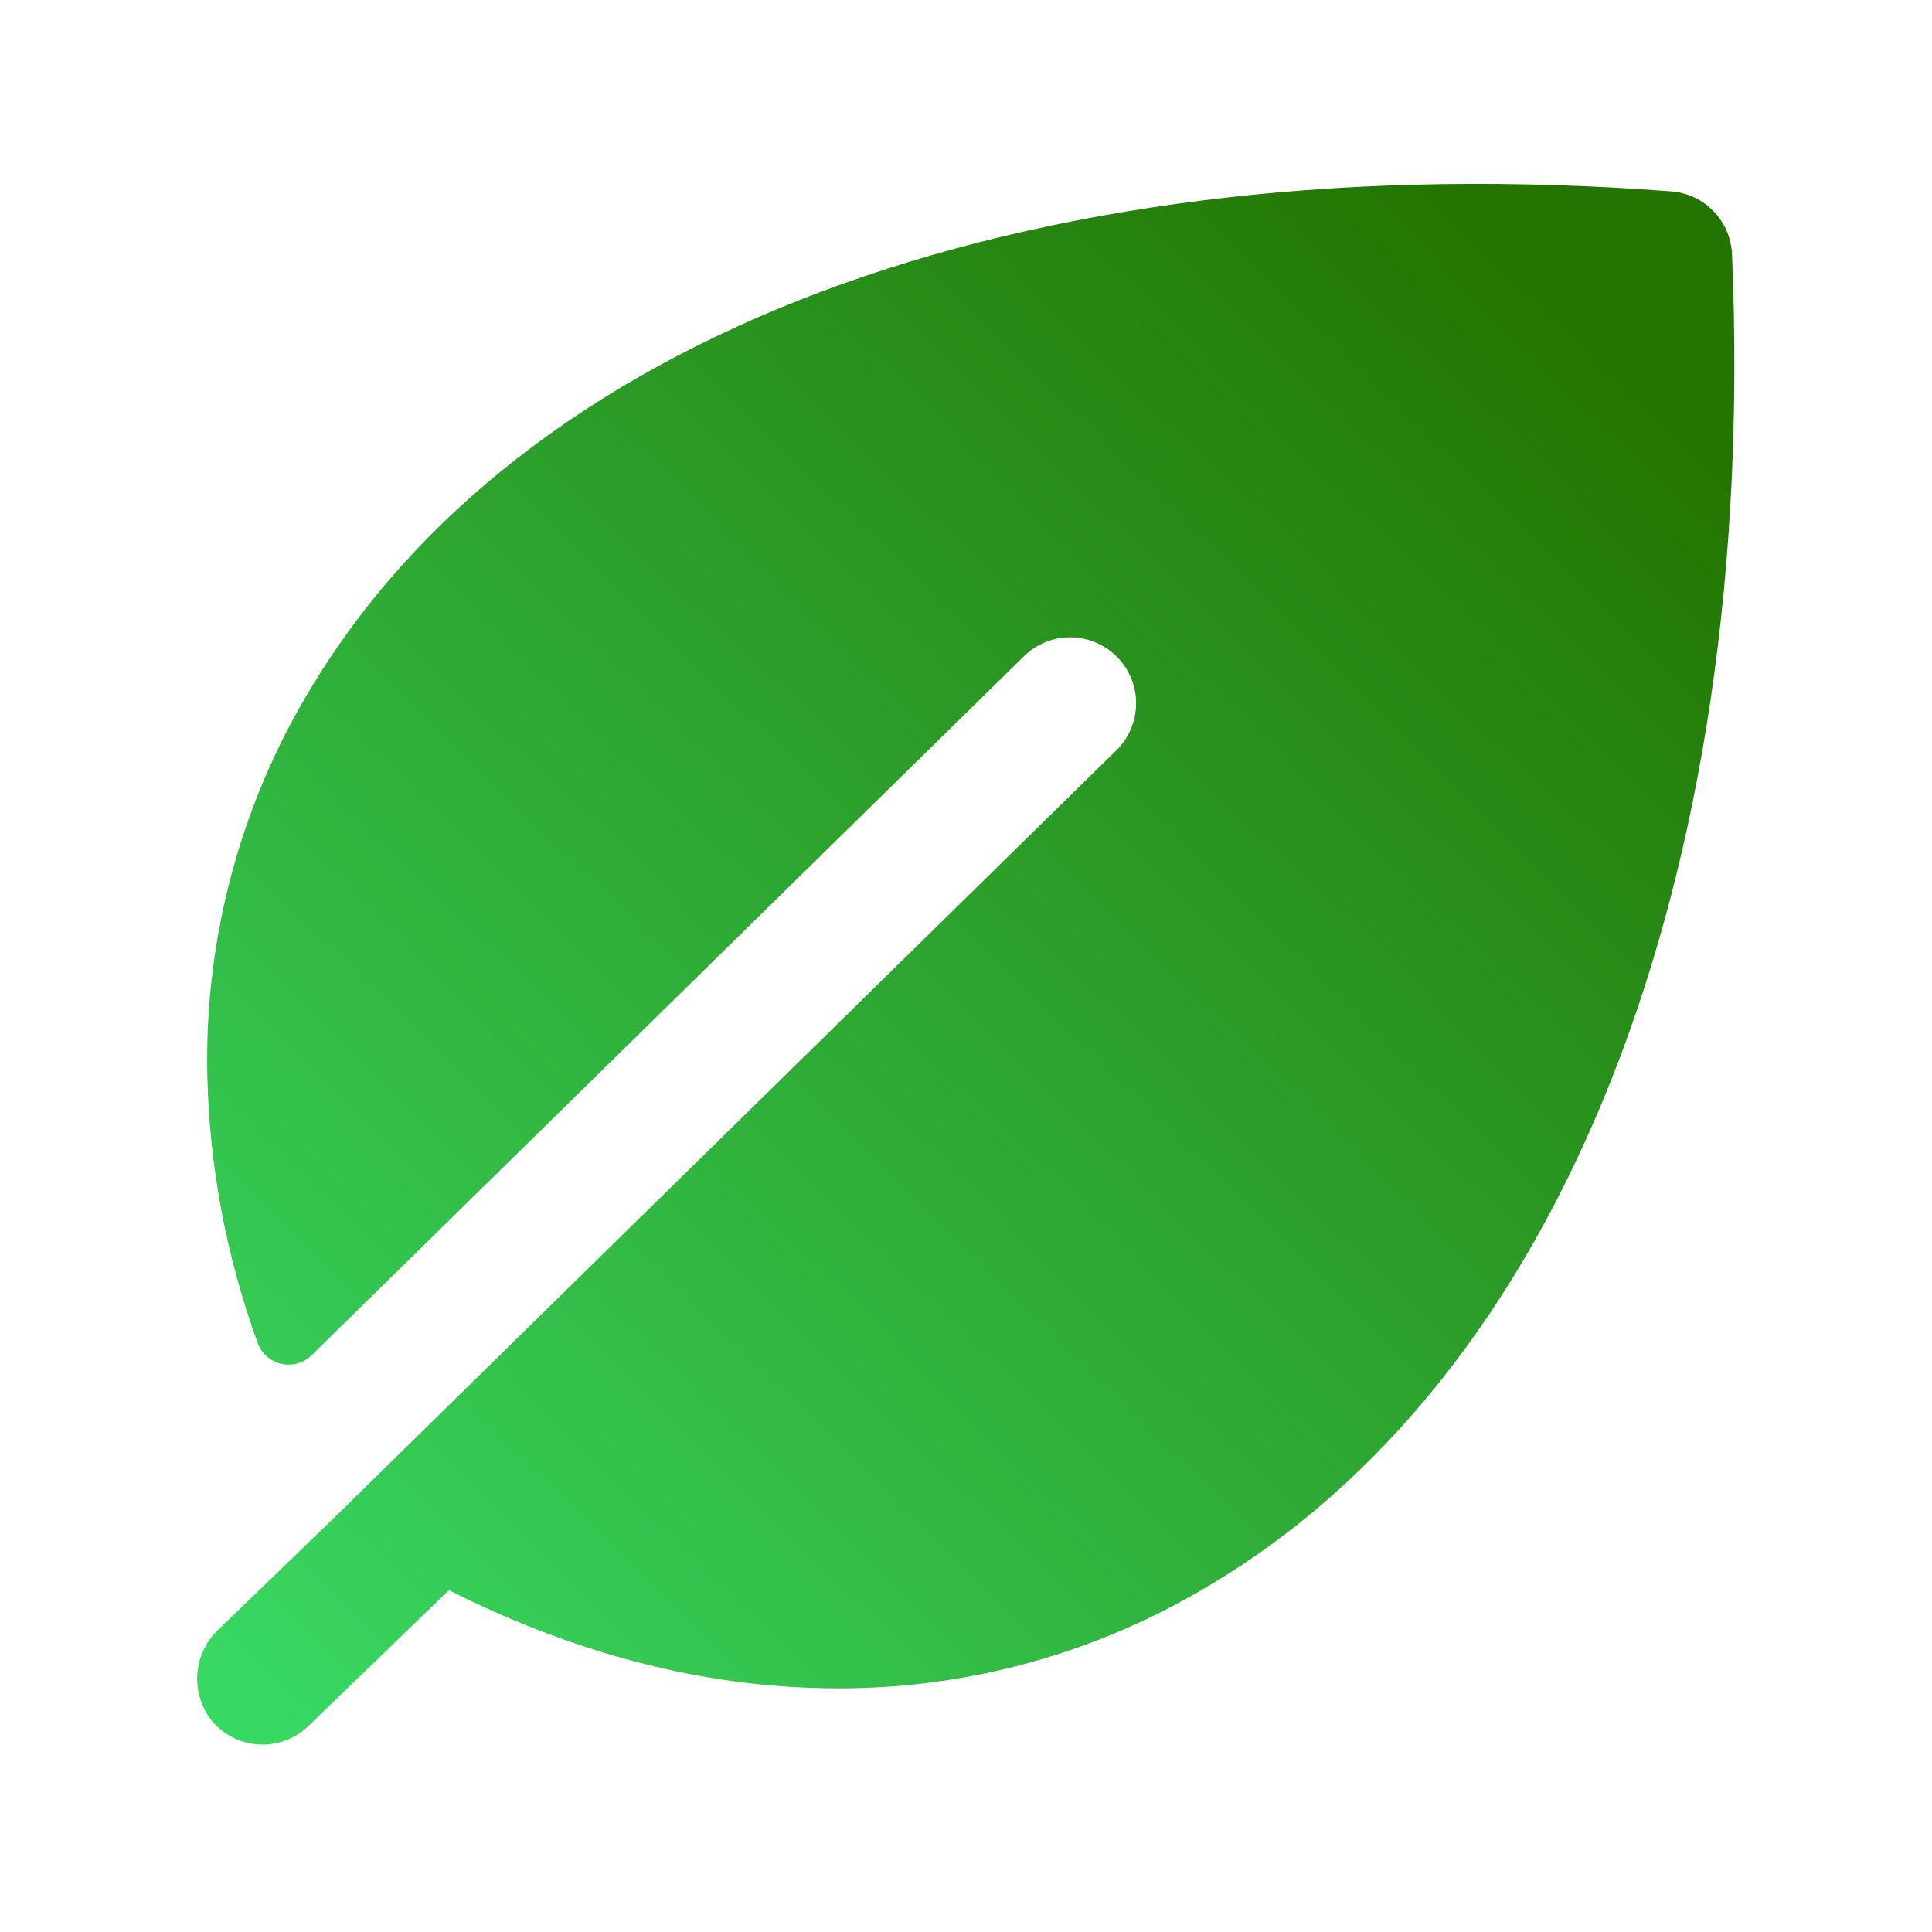
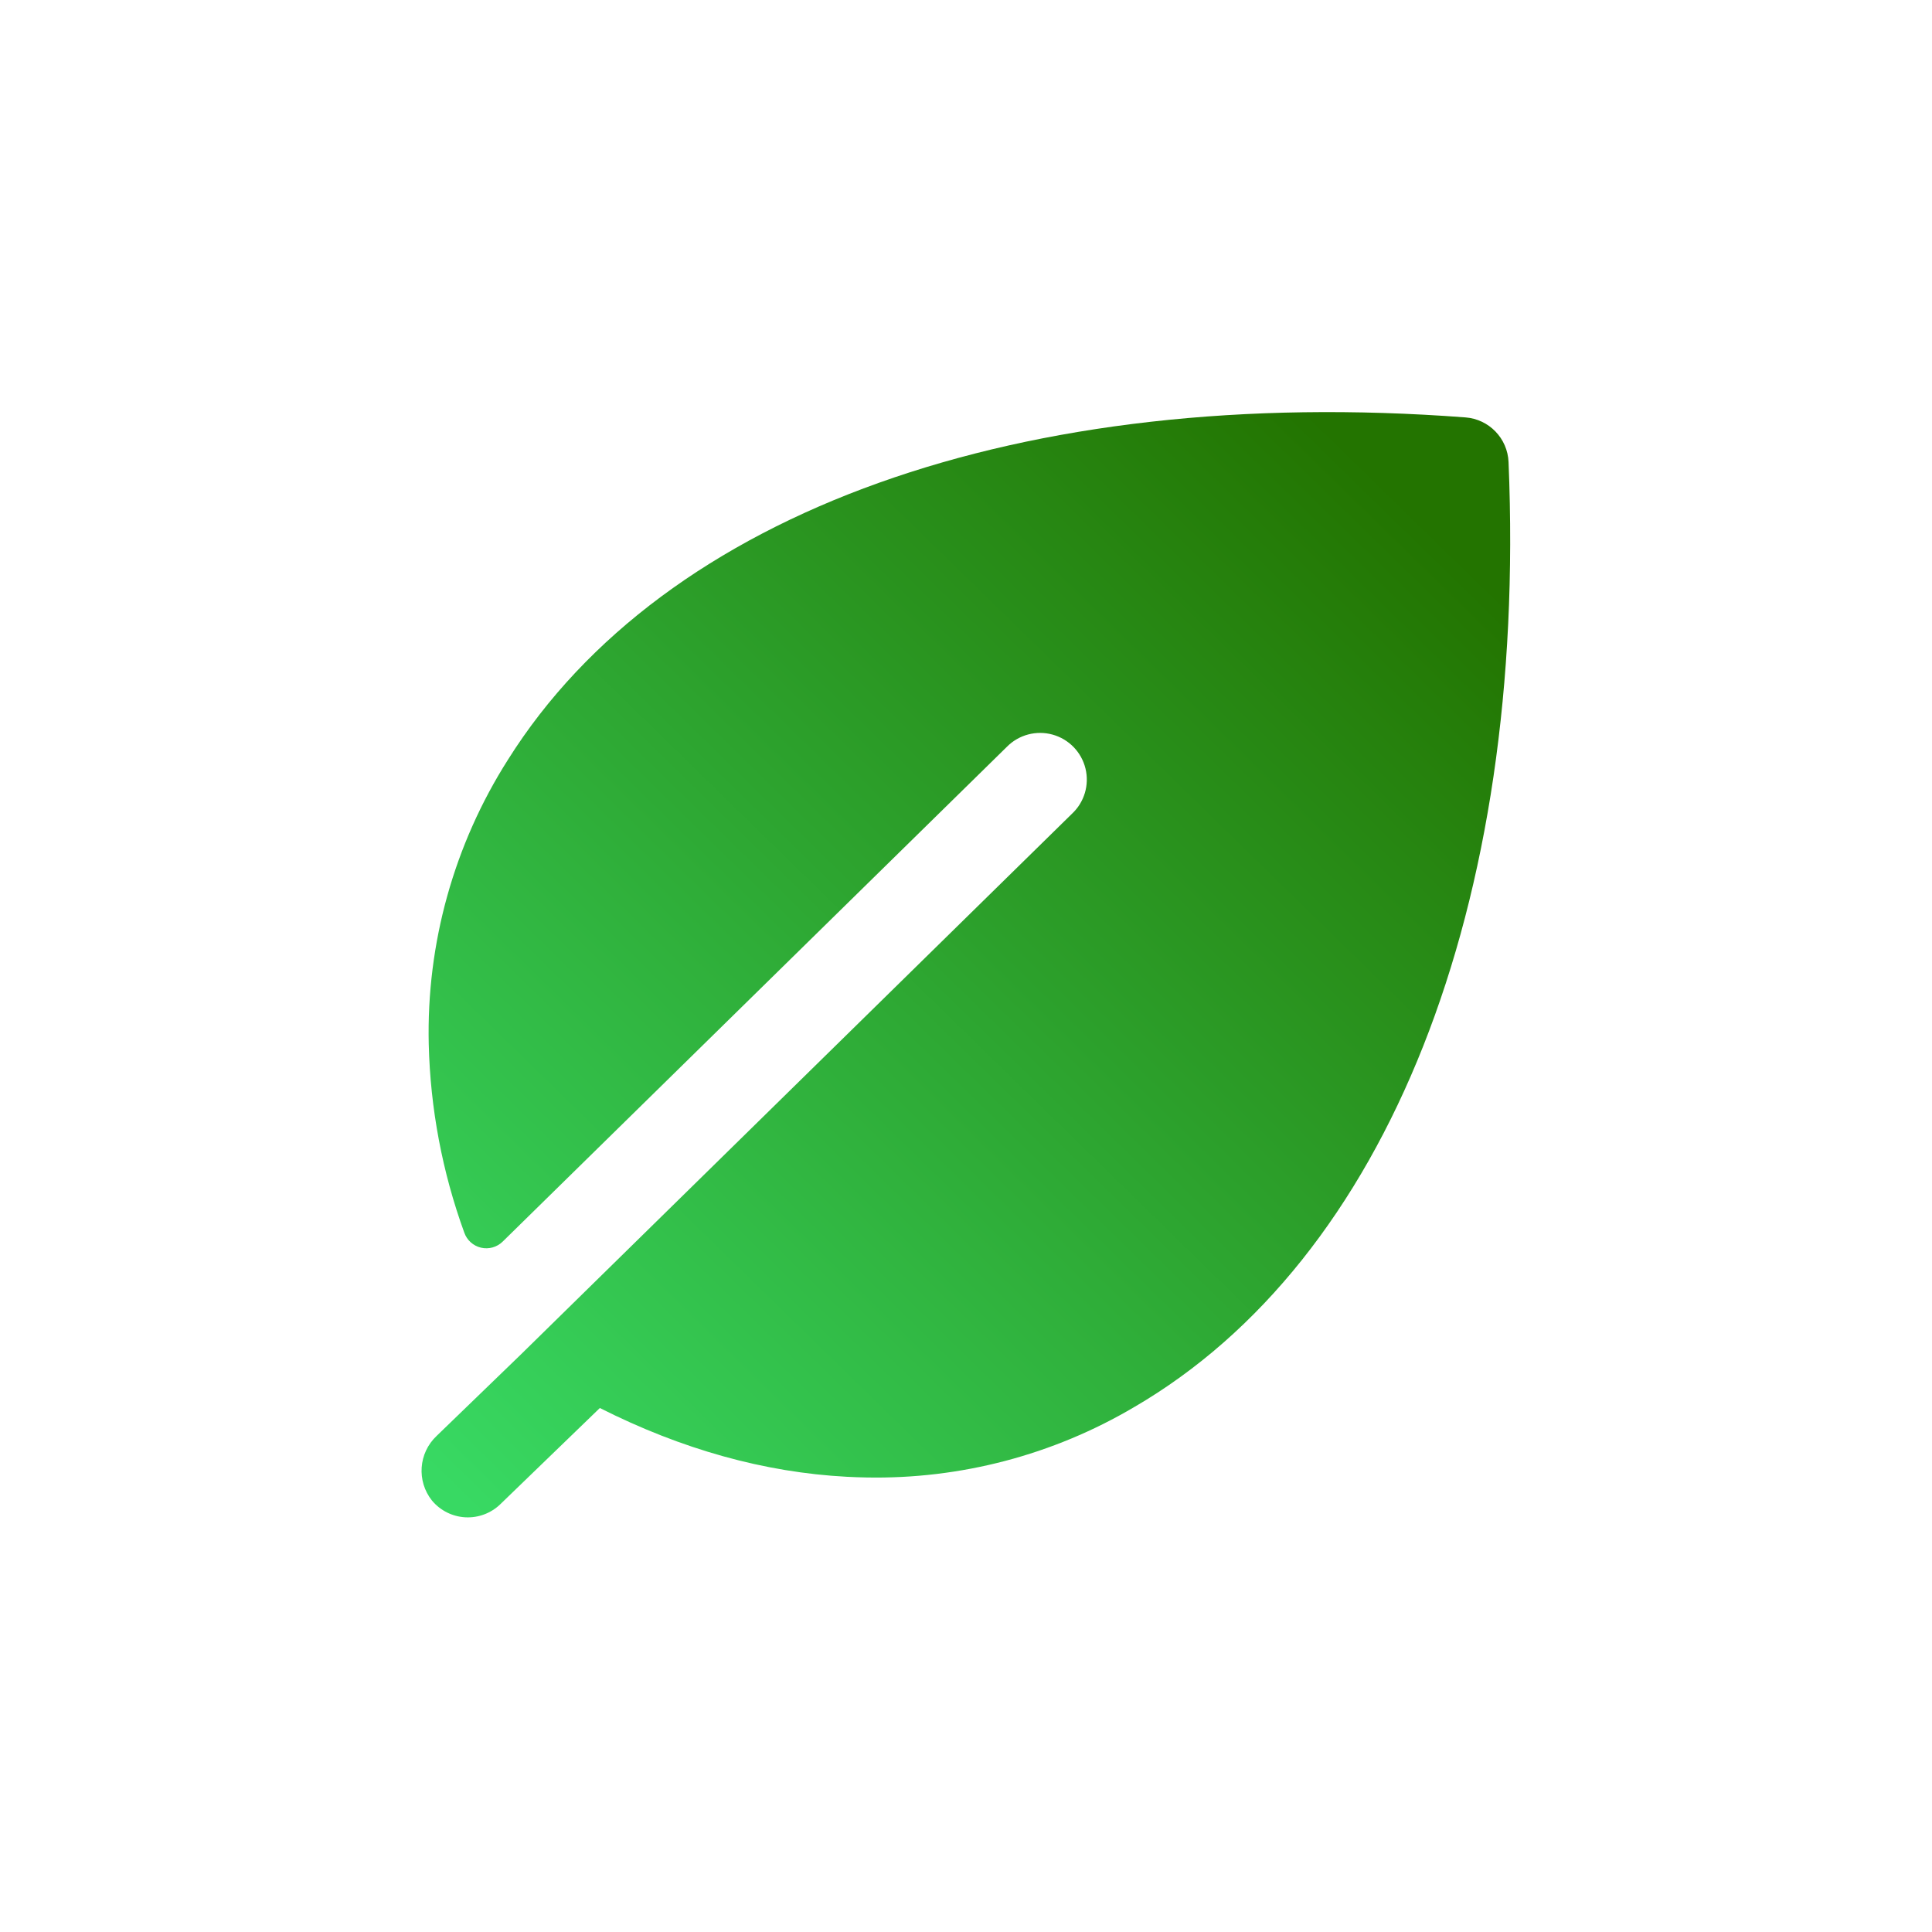
<svg xmlns="http://www.w3.org/2000/svg" width="400" height="400" viewBox="0 0 400 400">
  <defs>
    <linearGradient id="linear-gradient" x1="0.868" y1="0.053" x2="0.038" y2="0.981" gradientUnits="objectBoundingBox">
      <stop offset="0" stop-color="#237400" />
      <stop offset="1" stop-color="#38d963" />
    </linearGradient>
    <clipPath id="clip-Zeichenfläche_2">
      <rect width="400" height="400" />
    </clipPath>
  </defs>
  <g id="Zeichenfläche_2" data-name="Zeichenfläche – 2" clip-path="url(#clip-Zeichenfläche_2)">
-     <path id="Pfad_51" data-name="Pfad 51" d="M352.8,45.761a13.641,13.641,0,0,0-12.822-12.822C210.174,25.317,106.2,64.4,61.866,137.715A148.5,148.5,0,0,0,40.11,221.264a173.441,173.441,0,0,0,11.322,54.9A6.82,6.82,0,0,0,62.7,278.605L207.633,131.458a13.648,13.648,0,1,1,19.3,19.3L68.55,311.53,44.355,335.725a13.982,13.982,0,0,0-1.023,18.926,13.641,13.641,0,0,0,19.966.733l28.628-28.628c24.11,11.663,48.441,18.023,72.568,18.875q2.848.1,5.678.1a148.223,148.223,0,0,0,77.854-21.859C321.344,279.543,360.442,175.585,352.8,45.761Z" transform="matrix(1, 0.017, -0.017, 1, 6.577, 0.906)" fill="url(#linear-gradient)" />
+     <path id="Pfad_51" data-name="Pfad 51" d="M261.522,41.745a9.66,9.66,0,0,0-9.081-9.081c-91.929-5.4-165.563,22.279-196.959,74.2a105.163,105.163,0,0,0-15.408,59.169,122.83,122.83,0,0,0,8.018,38.882,4.83,4.83,0,0,0,7.982,1.727L158.714,102.435A9.666,9.666,0,1,1,172.383,116.1L60.216,229.961,43.081,247.1a9.9,9.9,0,0,0-.725,13.4,9.66,9.66,0,0,0,14.14.519l20.274-20.274c17.074,8.259,34.306,12.763,51.392,13.367q2.017.072,4.021.072A104.97,104.97,0,0,0,187.32,238.7C239.243,207.308,266.932,133.686,261.522,41.745Z" transform="matrix(1, 0.017, -0.017, 1, 51.515, 49.463)" fill="url(#linear-gradient)" />
  </g>
</svg>
